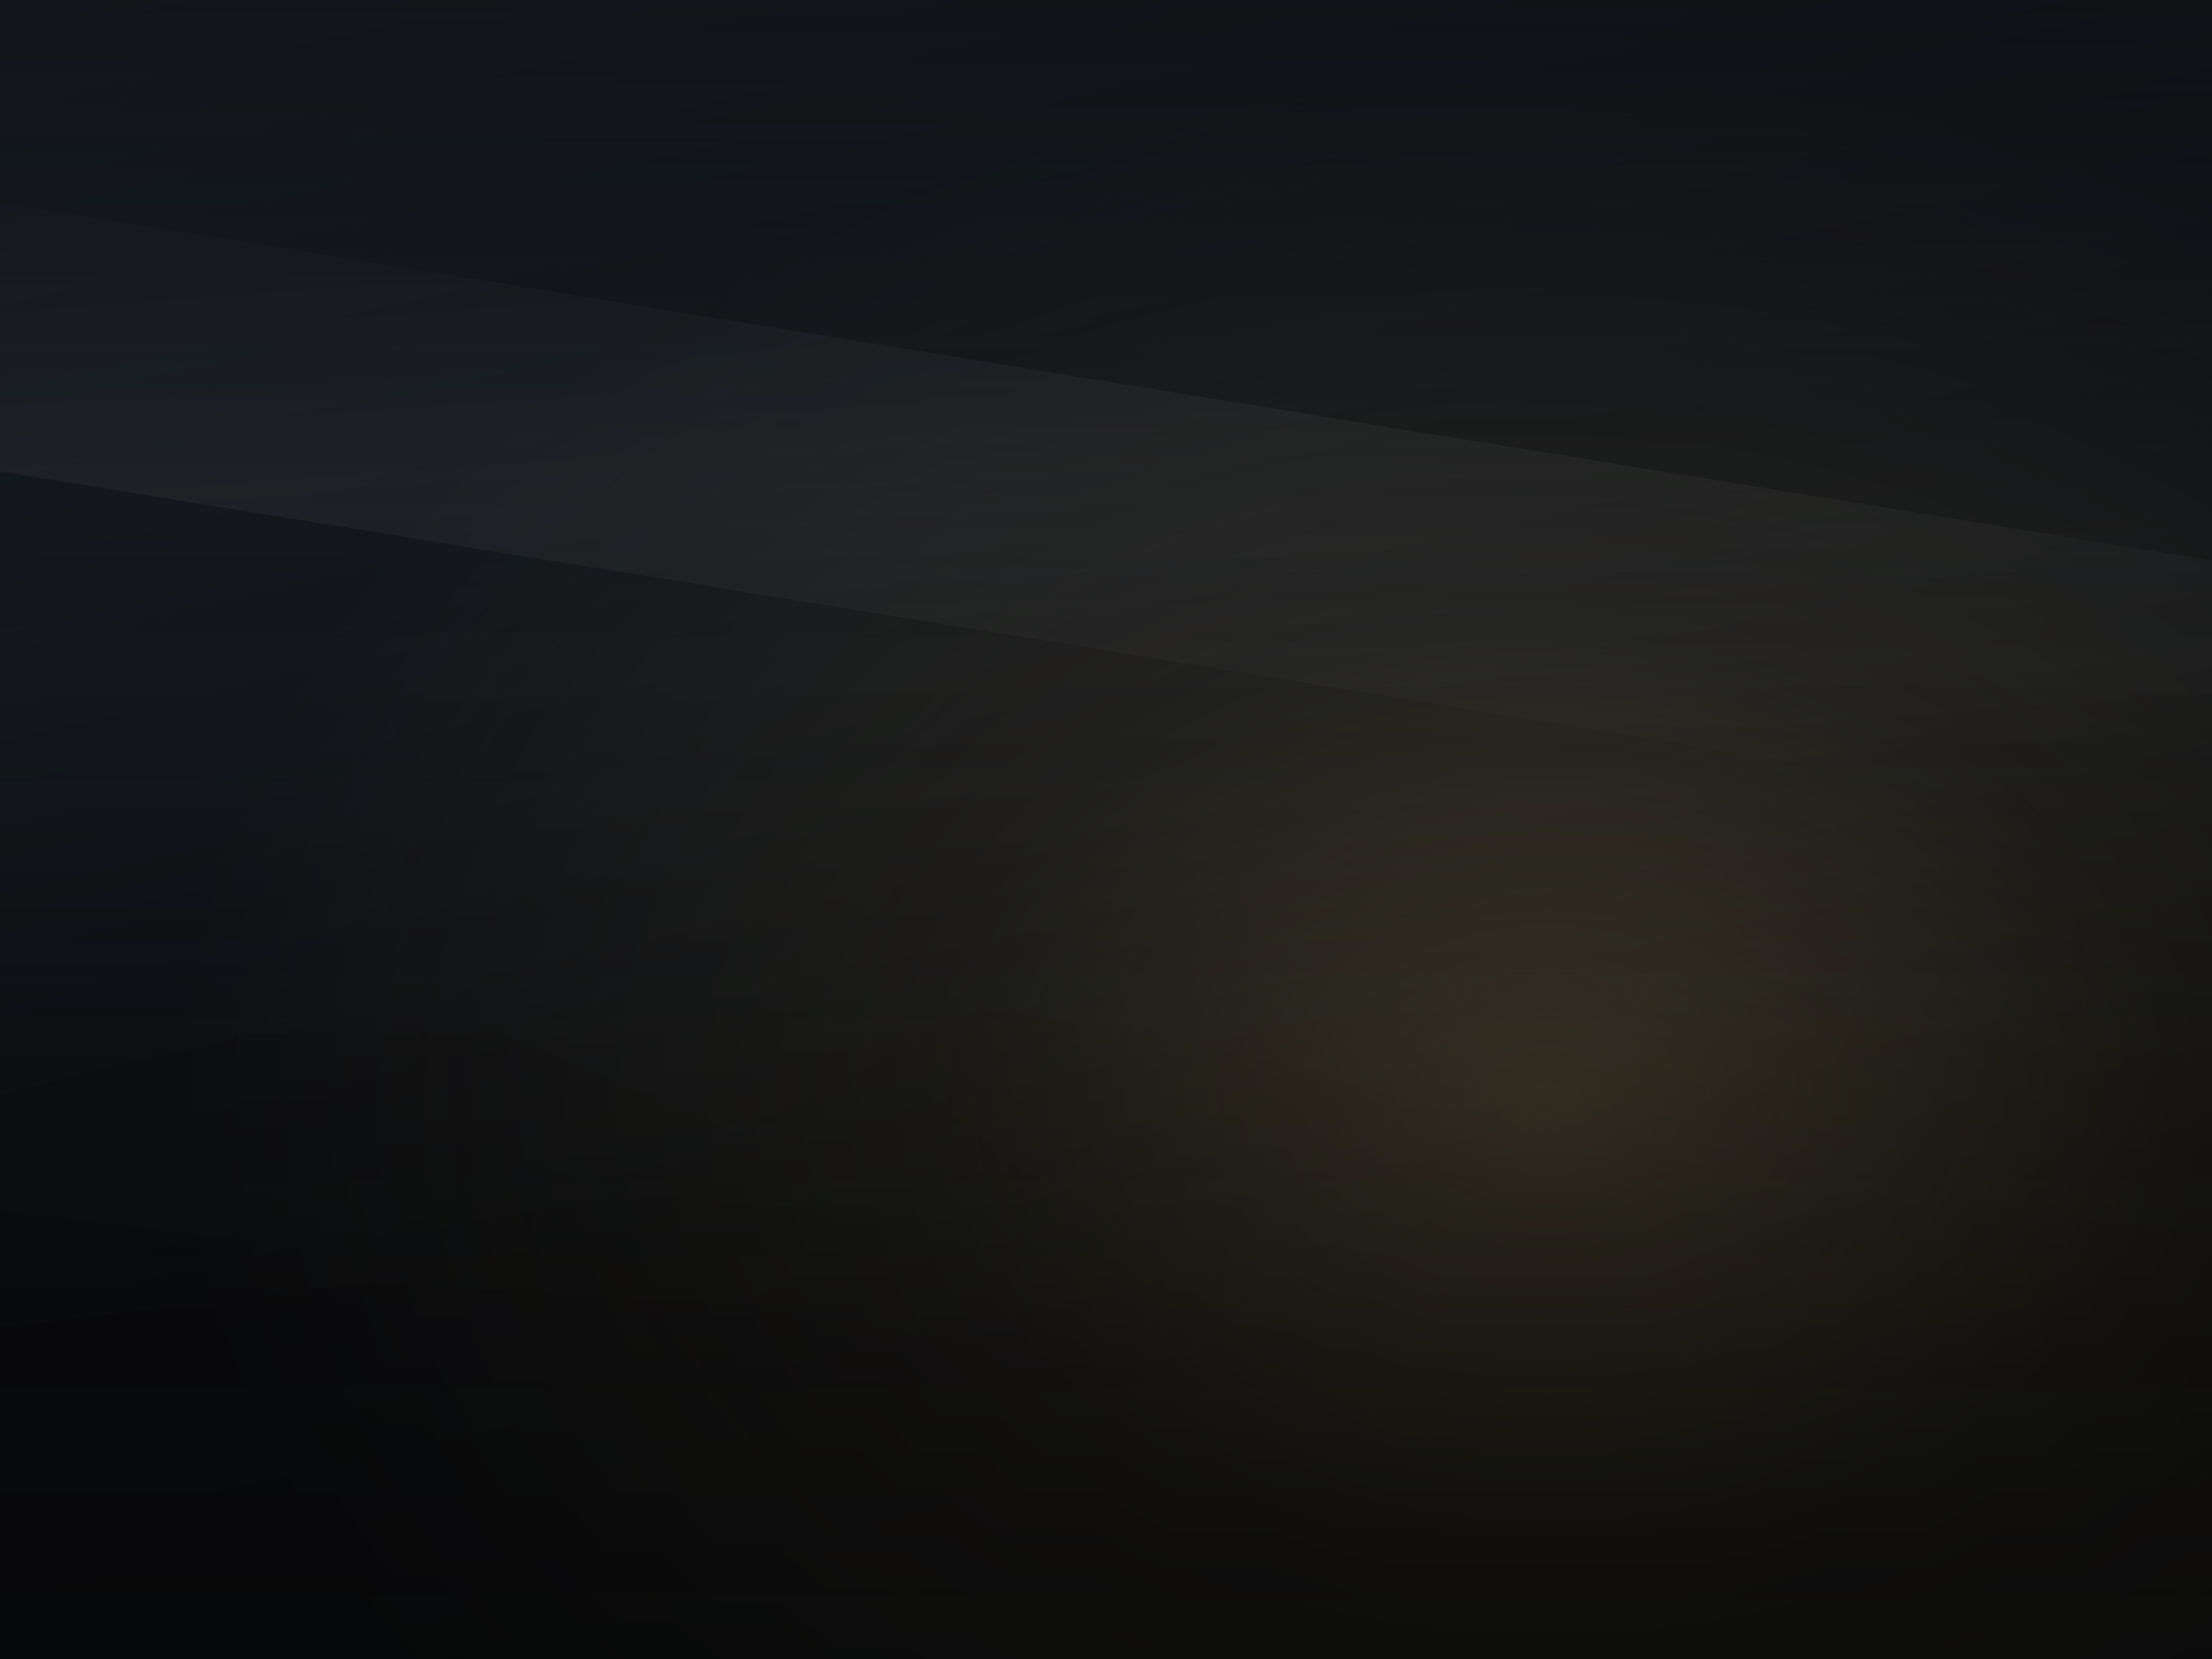
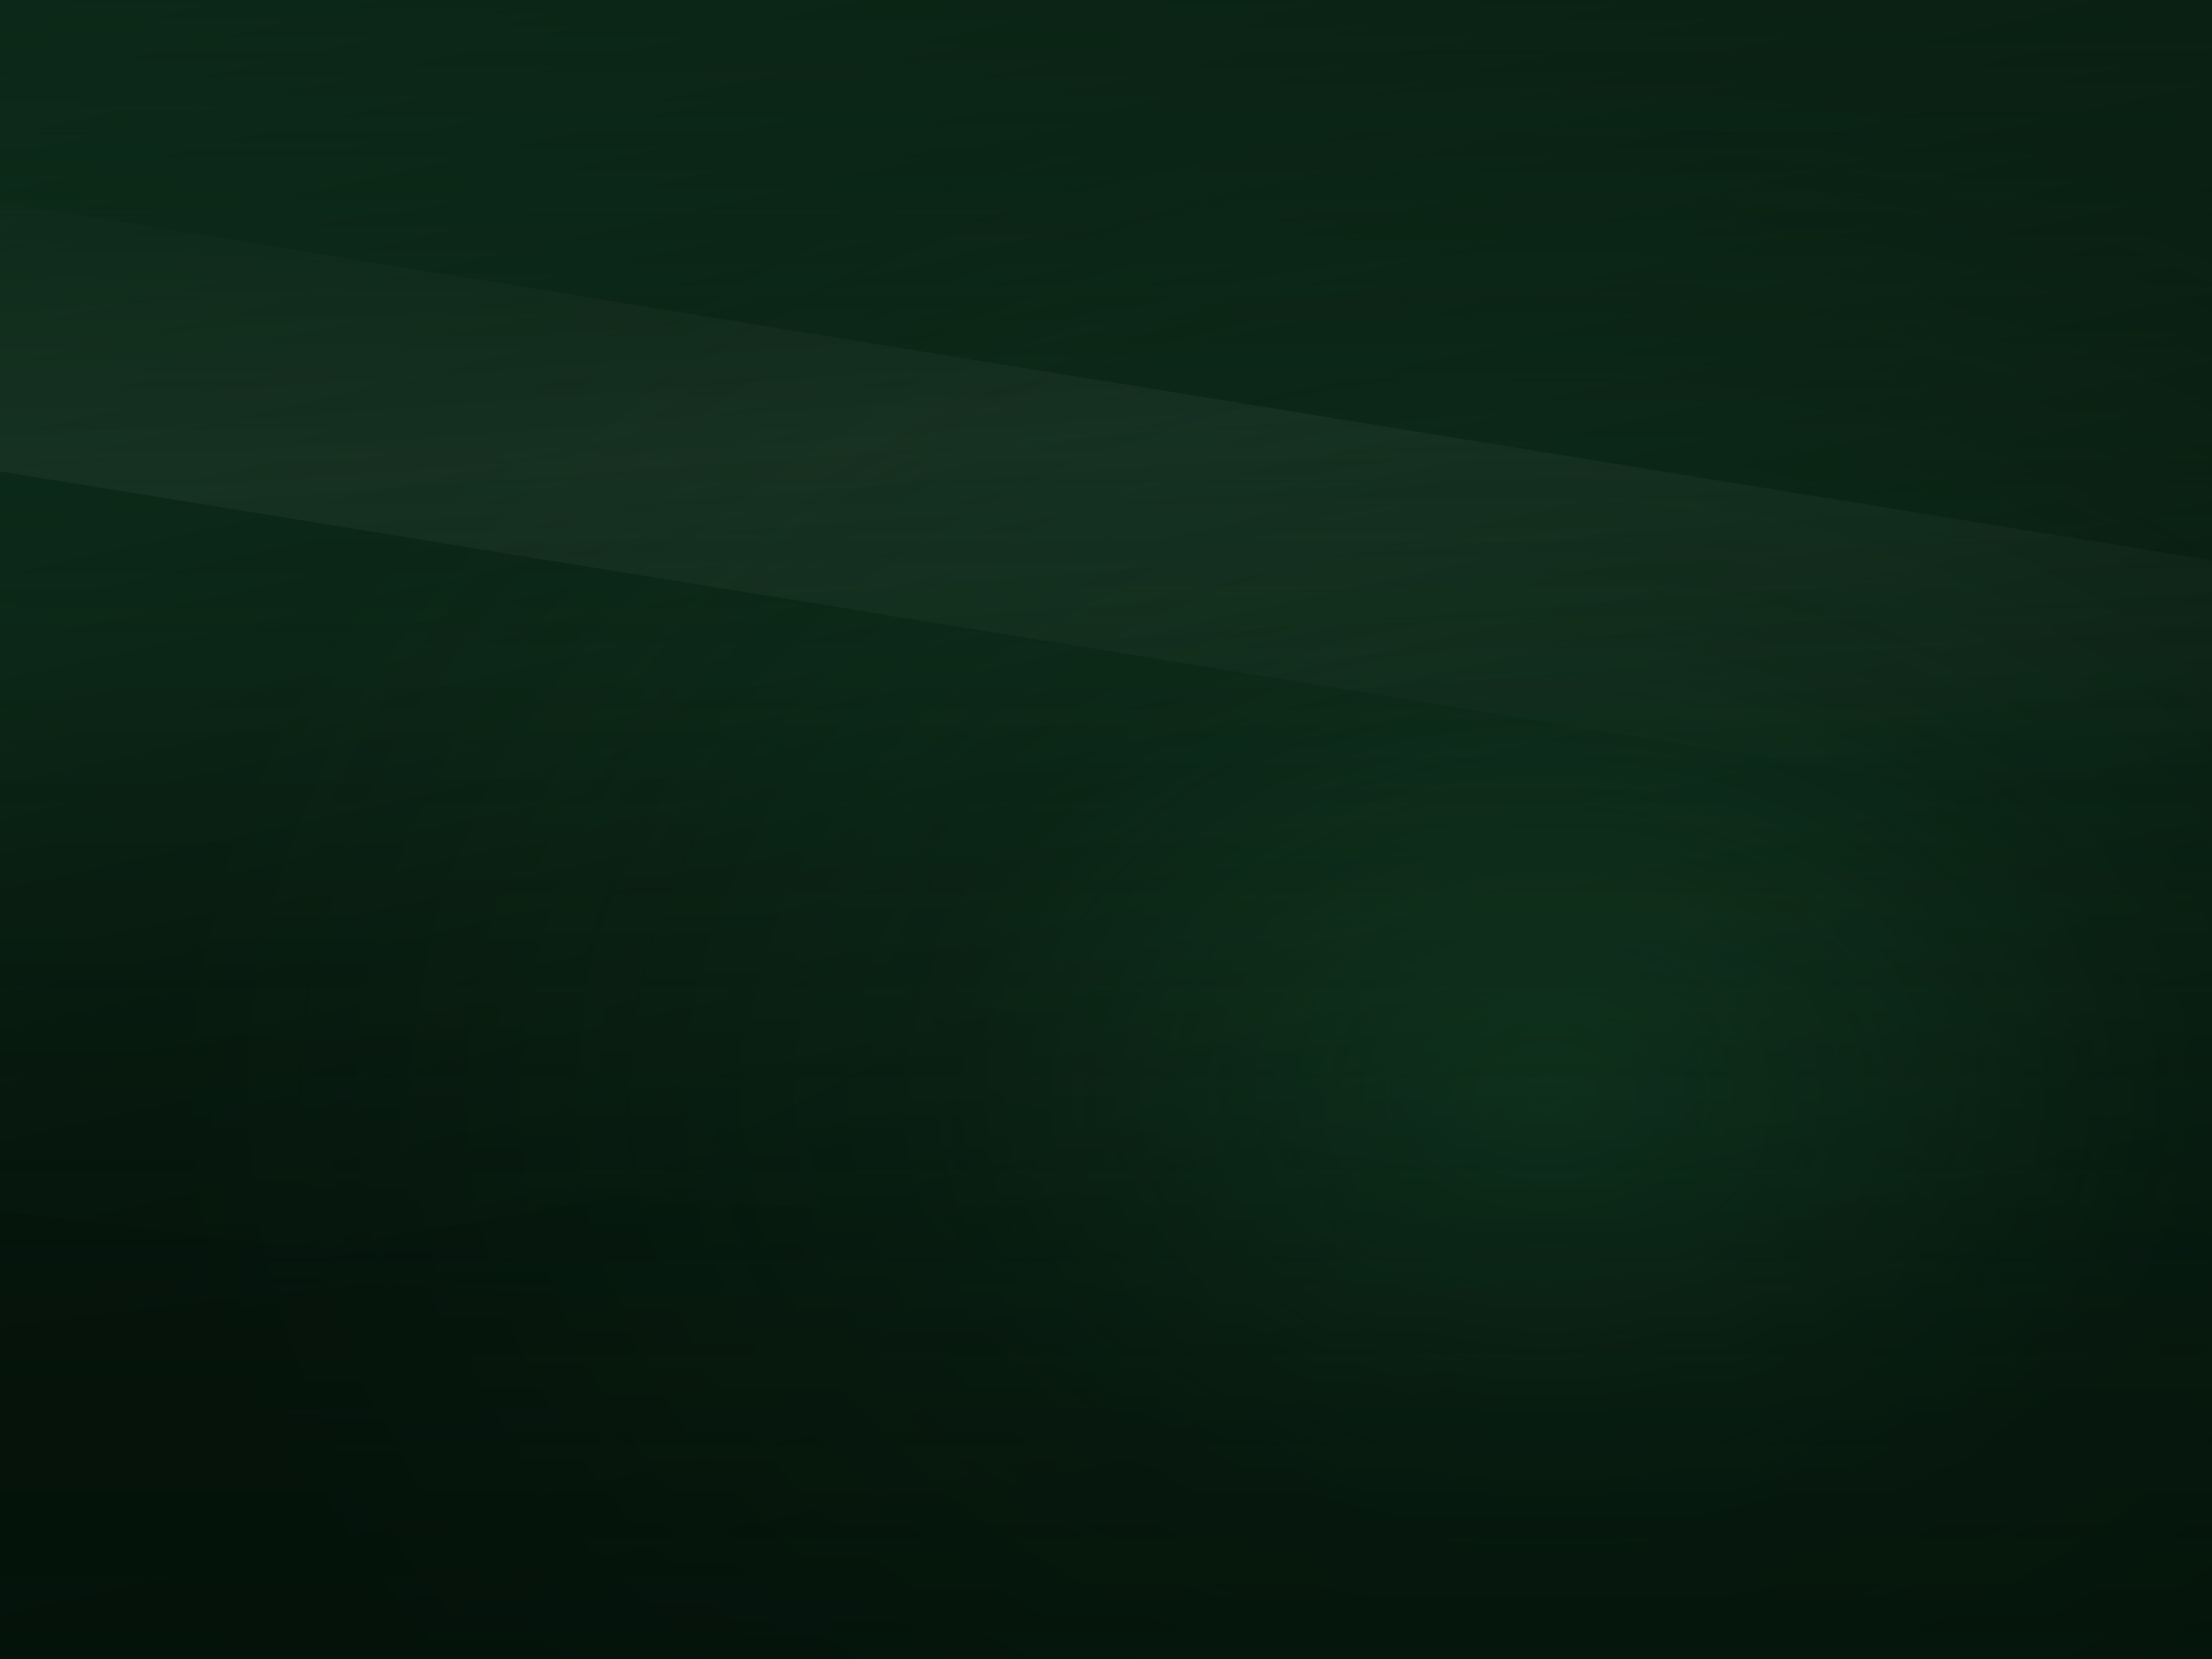
<svg xmlns="http://www.w3.org/2000/svg" viewBox="0 0 1440 1080" width="1440" height="1080" role="presentation" aria-hidden="true">
  <defs>
    <linearGradient id="bgpackage3" x1="0" y1="0" x2="0.3" y2="1">
-       <stop offset="0%" stop-color="#1b2027" />
-       <stop offset="58%" stop-color="#0f1216" />
-       <stop offset="100%" stop-color="#070809" />
+       <stop offset="0%" stop-color="#123a23" />
+       <stop offset="58%" stop-color="#081c10" />
+       <stop offset="100%" stop-color="#04120a" />
    </linearGradient>
    <radialGradient id="glowpackage3" cx="0.698" cy="0.660" r="0.62">
-       <stop offset="0%" stop-color="#c0a164" stop-opacity="0.3" />
-       <stop offset="45%" stop-color="#c0a164" stop-opacity="0.1" />
-       <stop offset="100%" stop-color="#c0a164" stop-opacity="0" />
+       <stop offset="0%" stop-color="#2e8b51" stop-opacity="0.3" />
+       <stop offset="45%" stop-color="#2e8b51" stop-opacity="0.1" />
+       <stop offset="100%" stop-color="#2e8b51" stop-opacity="0" />
    </radialGradient>
    <linearGradient id="sweeppackage3" x1="0" y1="0" x2="1" y2="0.35">
      <stop offset="0%" stop-color="#ffffff" stop-opacity="0" />
      <stop offset="48%" stop-color="#ffffff" stop-opacity="0.05" />
      <stop offset="100%" stop-color="#ffffff" stop-opacity="0" />
    </linearGradient>
    <linearGradient id="vignettepackage3" x1="0" y1="0" x2="0" y2="1">
-       <stop offset="0%" stop-color="#070809" stop-opacity="0.45" />
-       <stop offset="40%" stop-color="#070809" stop-opacity="0" />
-       <stop offset="100%" stop-color="#070809" stop-opacity="0.6" />
+       <stop offset="0%" stop-color="#04120a" stop-opacity="0.45" />
+       <stop offset="40%" stop-color="#04120a" stop-opacity="0" />
+       <stop offset="100%" stop-color="#04120a" stop-opacity="0.6" />
    </linearGradient>
  </defs>
  <rect width="1440" height="1080" fill="url(#bgpackage3)" />
-   <polygon points="0,1080 0,712.7 160.0,673.8 320.0,669.7 480.0,738.3 640.0,655.3 800.0,684.0 960.0,726.2 1120.0,676.3 1280.0,671.8 1440.0,693.8 1440,1080" fill="#070809" opacity="0.16" />
-   <polygon points="0,1080 0,788.3 205.7,813.1 411.4,777.1 617.1,794.0 822.9,744.0 1028.6,775.3 1234.3,776.7 1440.0,803.2 1440,1080" fill="#070809" opacity="0.29" />
-   <polygon points="0,1080 0,863.9 240.0,834.9 480.0,849.2 720.0,891.0 960.0,885.4 1200.0,870.2 1440.0,884.3 1440,1080" fill="#070809" opacity="0.42" />
+   <polygon points="0,1080 0,712.7 160.0,673.8 320.0,669.7 480.0,738.3 640.0,655.3 800.0,684.0 960.0,726.2 1120.0,676.3 1280.0,671.8 1440.0,693.8 1440,1080" fill="#04120a" opacity="0.16" />
+   <polygon points="0,1080 0,788.3 205.7,813.1 411.4,777.1 617.1,794.0 822.9,744.0 1028.6,775.3 1234.3,776.7 1440.0,803.2 1440,1080" fill="#04120a" opacity="0.29" />
+   <polygon points="0,1080 0,863.9 240.0,834.9 480.0,849.2 720.0,891.0 960.0,885.4 1200.0,870.2 1440.0,884.3 1440,1080" fill="#04120a" opacity="0.42" />
  <rect width="1440" height="1080" fill="url(#glowpackage3)" />
  <g transform="rotate(9.2 720 540)">
    <rect x="-288" y="252" width="2016" height="173" fill="url(#sweeppackage3)" />
  </g>
  <rect width="1440" height="1080" fill="url(#vignettepackage3)" />
</svg>
